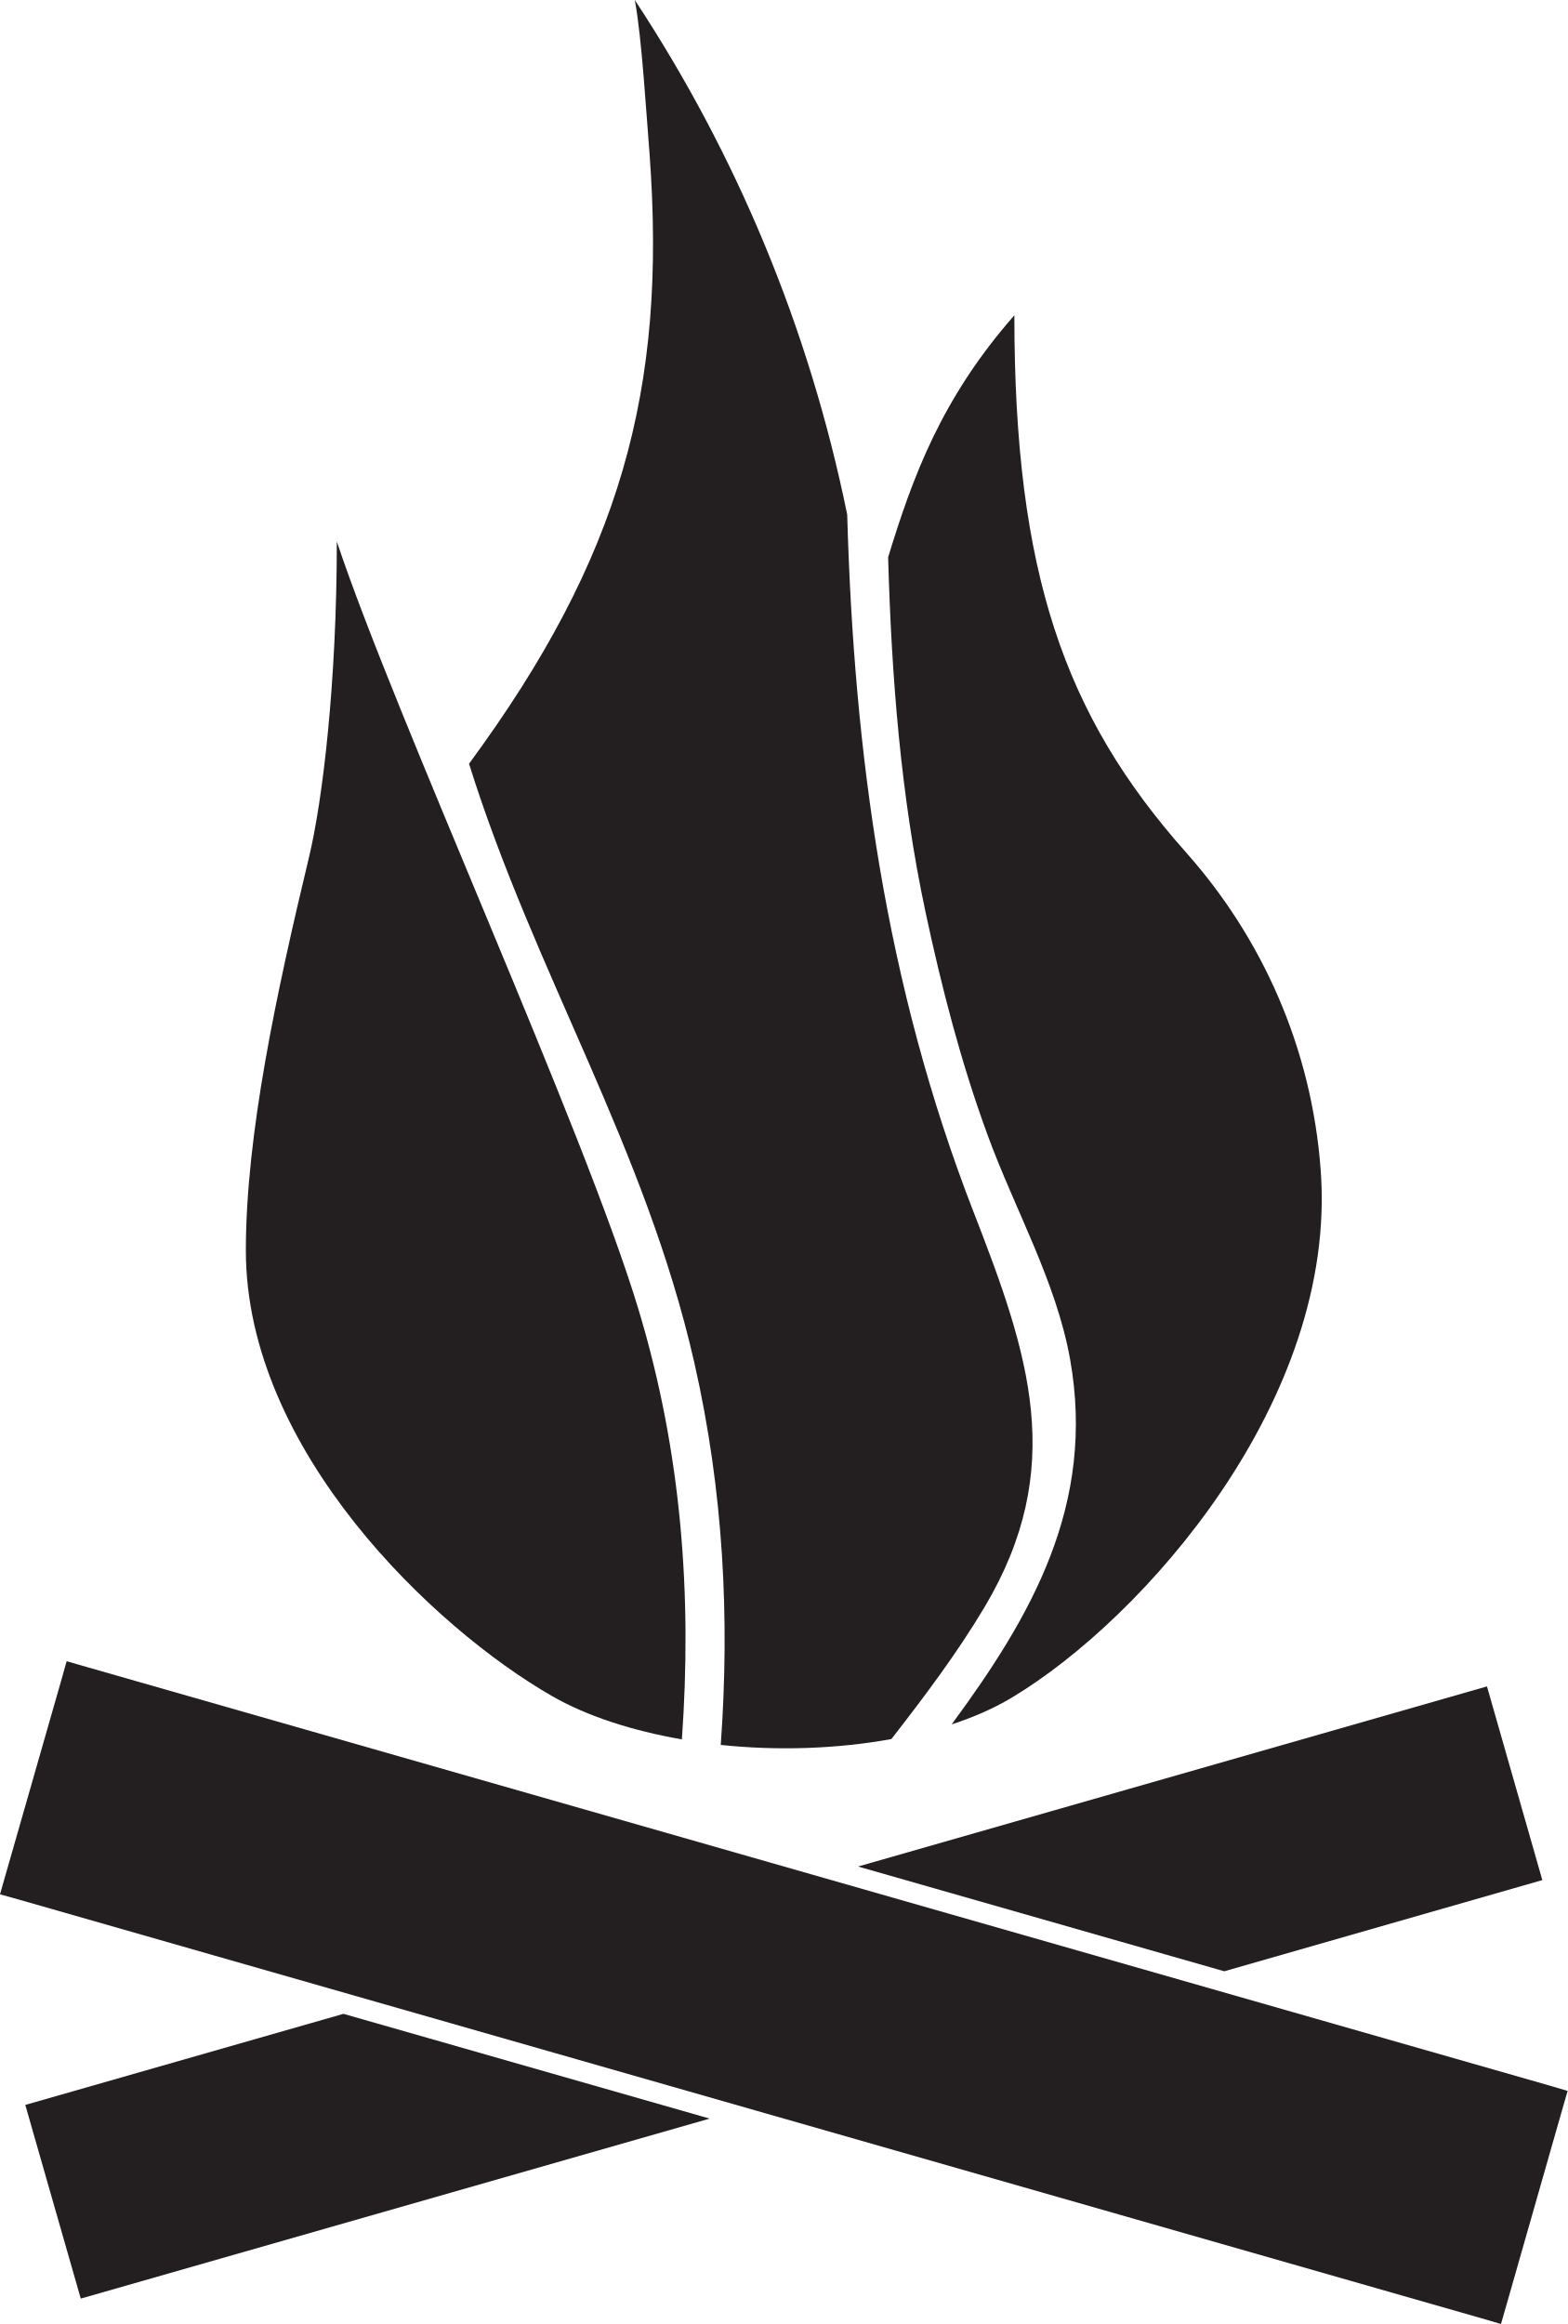
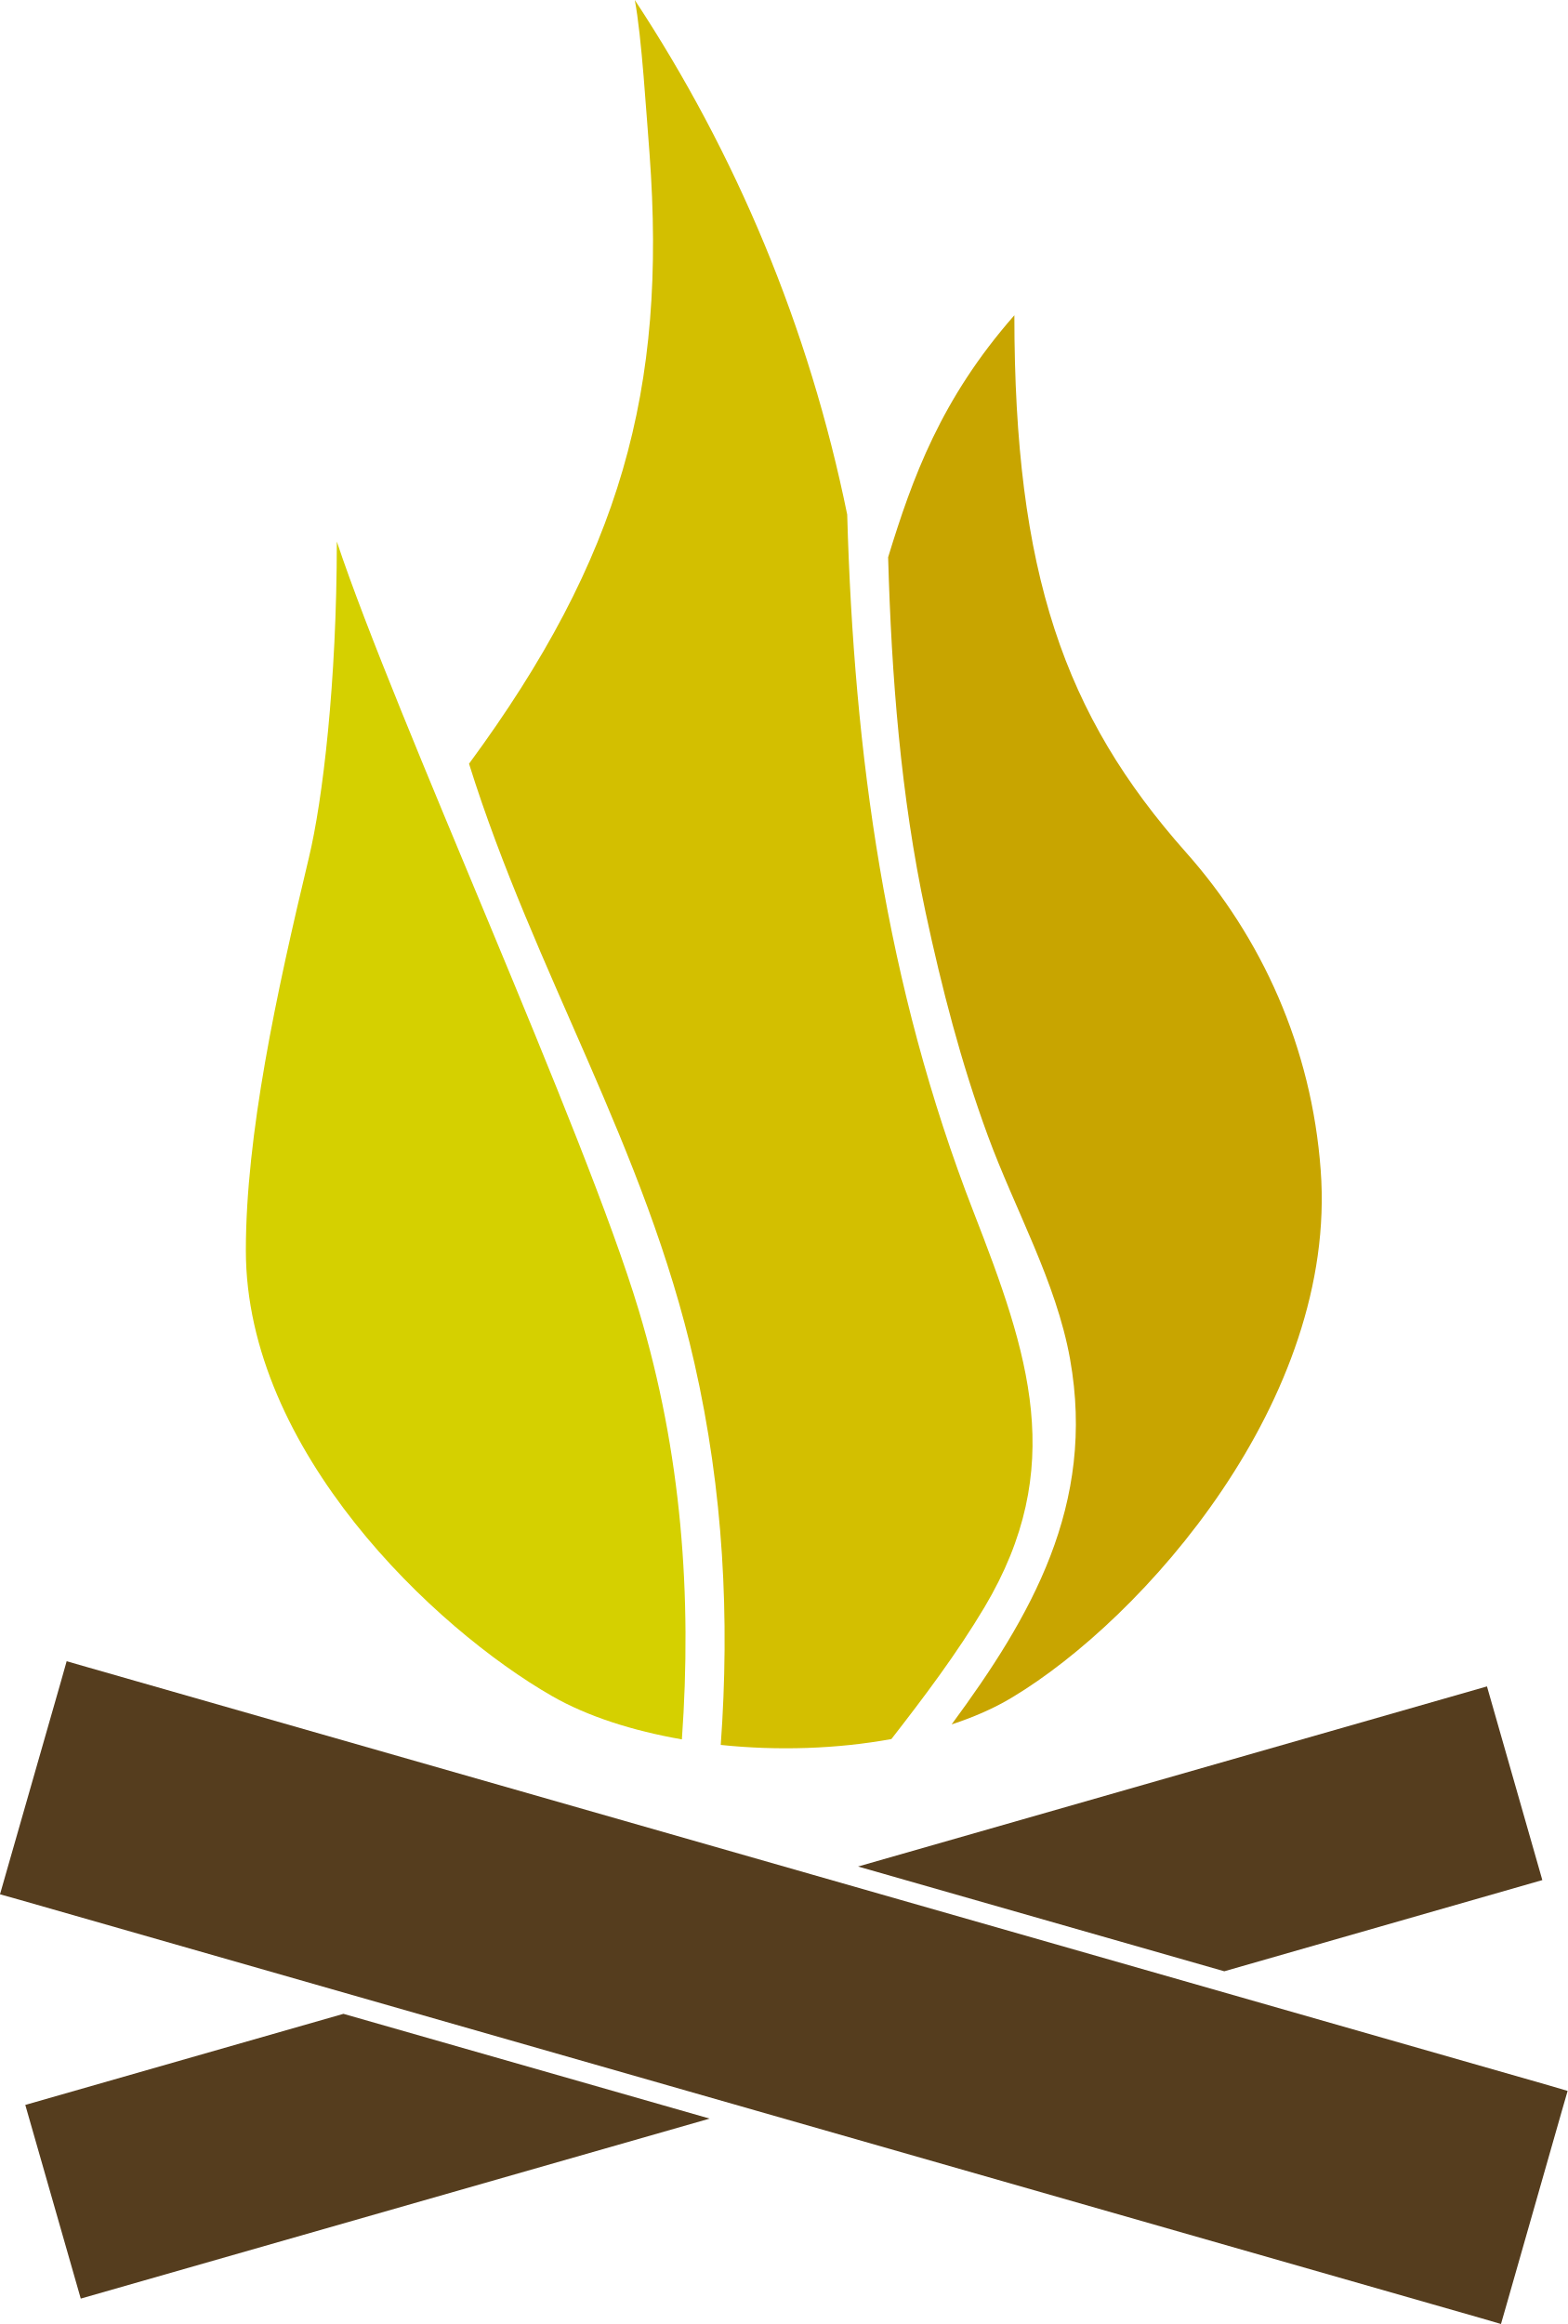
<svg xmlns="http://www.w3.org/2000/svg" height="21.407px" id="Capa_1" style="enable-background:new 0 0 14.442 21.407;" version="1.1" viewBox="0 0 14.442 21.407" width="14.442px" xml:space="preserve">
  <g>
-     <path d="M12.167,10.778c-0.083-1.13-0.543-2.143-1.243-2.929C9.806,6.589,9.345,5.281,9.345,2.904   C8.668,3.675,8.407,4.399,8.182,5.133C8.213,6.231,8.298,7.33,8.527,8.404C8.676,9.1,8.854,9.79,9.099,10.457   c0.247,0.676,0.631,1.347,0.759,2.061c0.24,1.343-0.36,2.374-1.091,3.366c0.204-0.067,0.393-0.149,0.558-0.249   C10.53,14.913,12.326,12.893,12.167,10.778z" style="fill:#231F20;" />
-     <path d="M8.212,16.019c0.305-0.392,0.603-0.788,0.857-1.213c0.767-1.288,0.41-2.332-0.101-3.645   C8.157,9.075,7.867,6.944,7.805,4.74C7.453,3.013,6.779,1.413,5.848,0c0.064,0.331,0.108,1.074,0.136,1.416   c0.161,2.172-0.265,3.72-1.663,5.619c0.603,1.927,1.624,3.528,2.076,5.519c0.269,1.185,0.327,2.354,0.243,3.519   C7.164,16.128,7.712,16.11,8.212,16.019z" style="fill:#231F20;" />
-     <path d="M5.885,12.071c-0.5-1.666-2.238-5.45-2.782-7.083c0,1.3-0.131,2.388-0.257,2.911   c-0.301,1.255-0.581,2.558-0.581,3.619c0,1.844,1.74,3.485,2.819,4.104c0.327,0.188,0.745,0.321,1.198,0.4   C6.376,14.704,6.281,13.386,5.885,12.071z" style="fill:#231F20;" />
-     <polygon points="13.828,21.407 13.647,21.354 0.182,17.5 0,17.449 0.052,17.267 0.563,15.483 0.614,15.302    0.795,15.354 14.262,19.207 14.442,19.26 14.39,19.44 13.88,21.226  " style="fill:#231F20;" />
-     <polygon points="13.699,15.534 7.905,17.193 11.279,18.158 14.209,17.318  " style="fill:#231F20;" />
-     <polygon points="0.233,19.389 0.744,21.173 6.538,19.515 3.164,18.55  " style="fill:#231F20;" />
+     <path d="M12.167,10.778c-0.083-1.13-0.543-2.143-1.243-2.929C9.806,6.589,9.345,5.281,9.345,2.904   C8.668,3.675,8.407,4.399,8.182,5.133C8.213,6.231,8.298,7.33,8.527,8.404C8.676,9.1,8.854,9.79,9.099,10.457   c0.247,0.676,0.631,1.347,0.759,2.061c0.24,1.343-0.36,2.374-1.091,3.366c0.204-0.067,0.393-0.149,0.558-0.249   C10.53,14.913,12.326,12.893,12.167,10.778z" style="fill:#C8A500;" />
+     <path d="M8.212,16.019c0.305-0.392,0.603-0.788,0.857-1.213c0.767-1.288,0.41-2.332-0.101-3.645   C8.157,9.075,7.867,6.944,7.805,4.74C7.453,3.013,6.779,1.413,5.848,0c0.064,0.331,0.108,1.074,0.136,1.416   c0.161,2.172-0.265,3.72-1.663,5.619c0.603,1.927,1.624,3.528,2.076,5.519c0.269,1.185,0.327,2.354,0.243,3.519   C7.164,16.128,7.712,16.11,8.212,16.019z" style="fill:#D3BF00;" />
+     <path d="M5.885,12.071c-0.5-1.666-2.238-5.45-2.782-7.083c0,1.3-0.131,2.388-0.257,2.911   c-0.301,1.255-0.581,2.558-0.581,3.619c0,1.844,1.74,3.485,2.819,4.104c0.327,0.188,0.745,0.321,1.198,0.4   C6.376,14.704,6.281,13.386,5.885,12.071z" style="fill:#D5D000;" />
+     <polygon points="13.828,21.407 13.647,21.354 0.182,17.5 0,17.449 0.052,17.267 0.563,15.483 0.614,15.302    0.795,15.354 14.262,19.207 14.442,19.26 14.39,19.44 13.88,21.226  " style="fill:#553D1E;" />
+     <polygon points="13.699,15.534 7.905,17.193 11.279,18.158 14.209,17.318  " style="fill:#553D1E;" />
+     <polygon points="0.233,19.389 0.744,21.173 6.538,19.515 3.164,18.55  " style="fill:#553D1E;" />
  </g>
  <g />
  <g />
  <g />
  <g />
  <g />
  <g />
  <g />
  <g />
  <g />
  <g />
  <g />
  <g />
  <g />
  <g />
  <g />
</svg>
